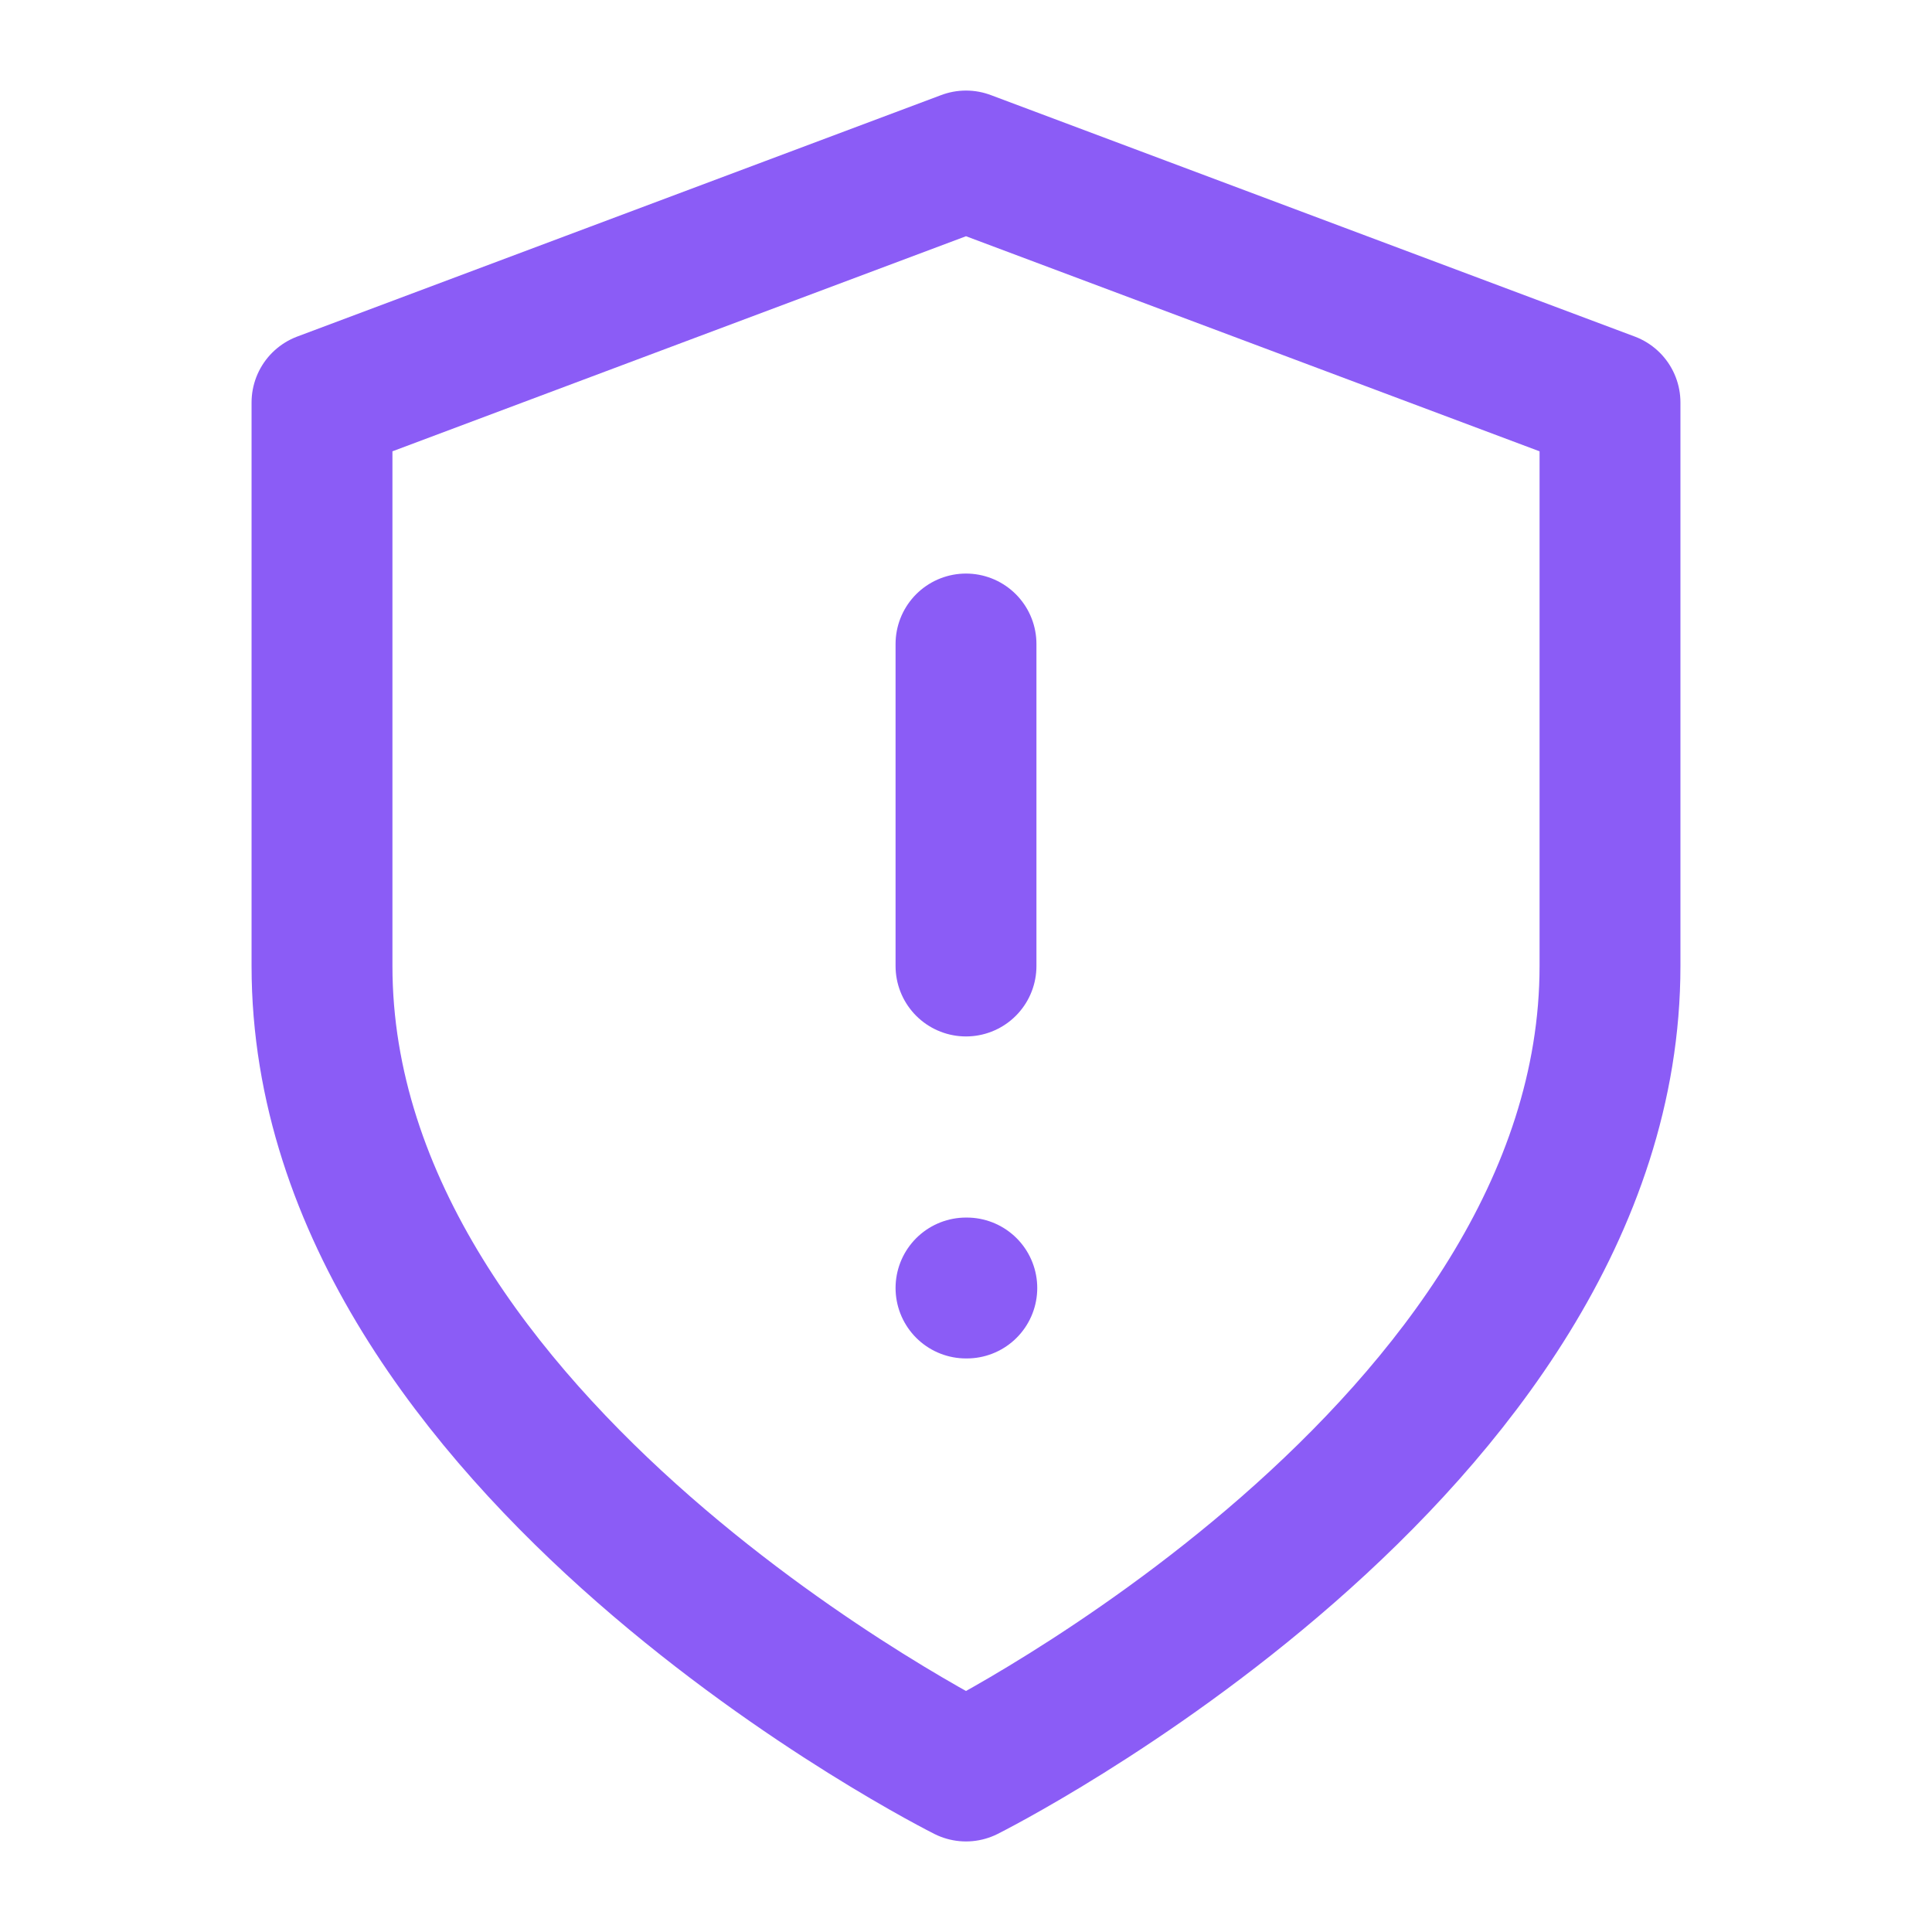
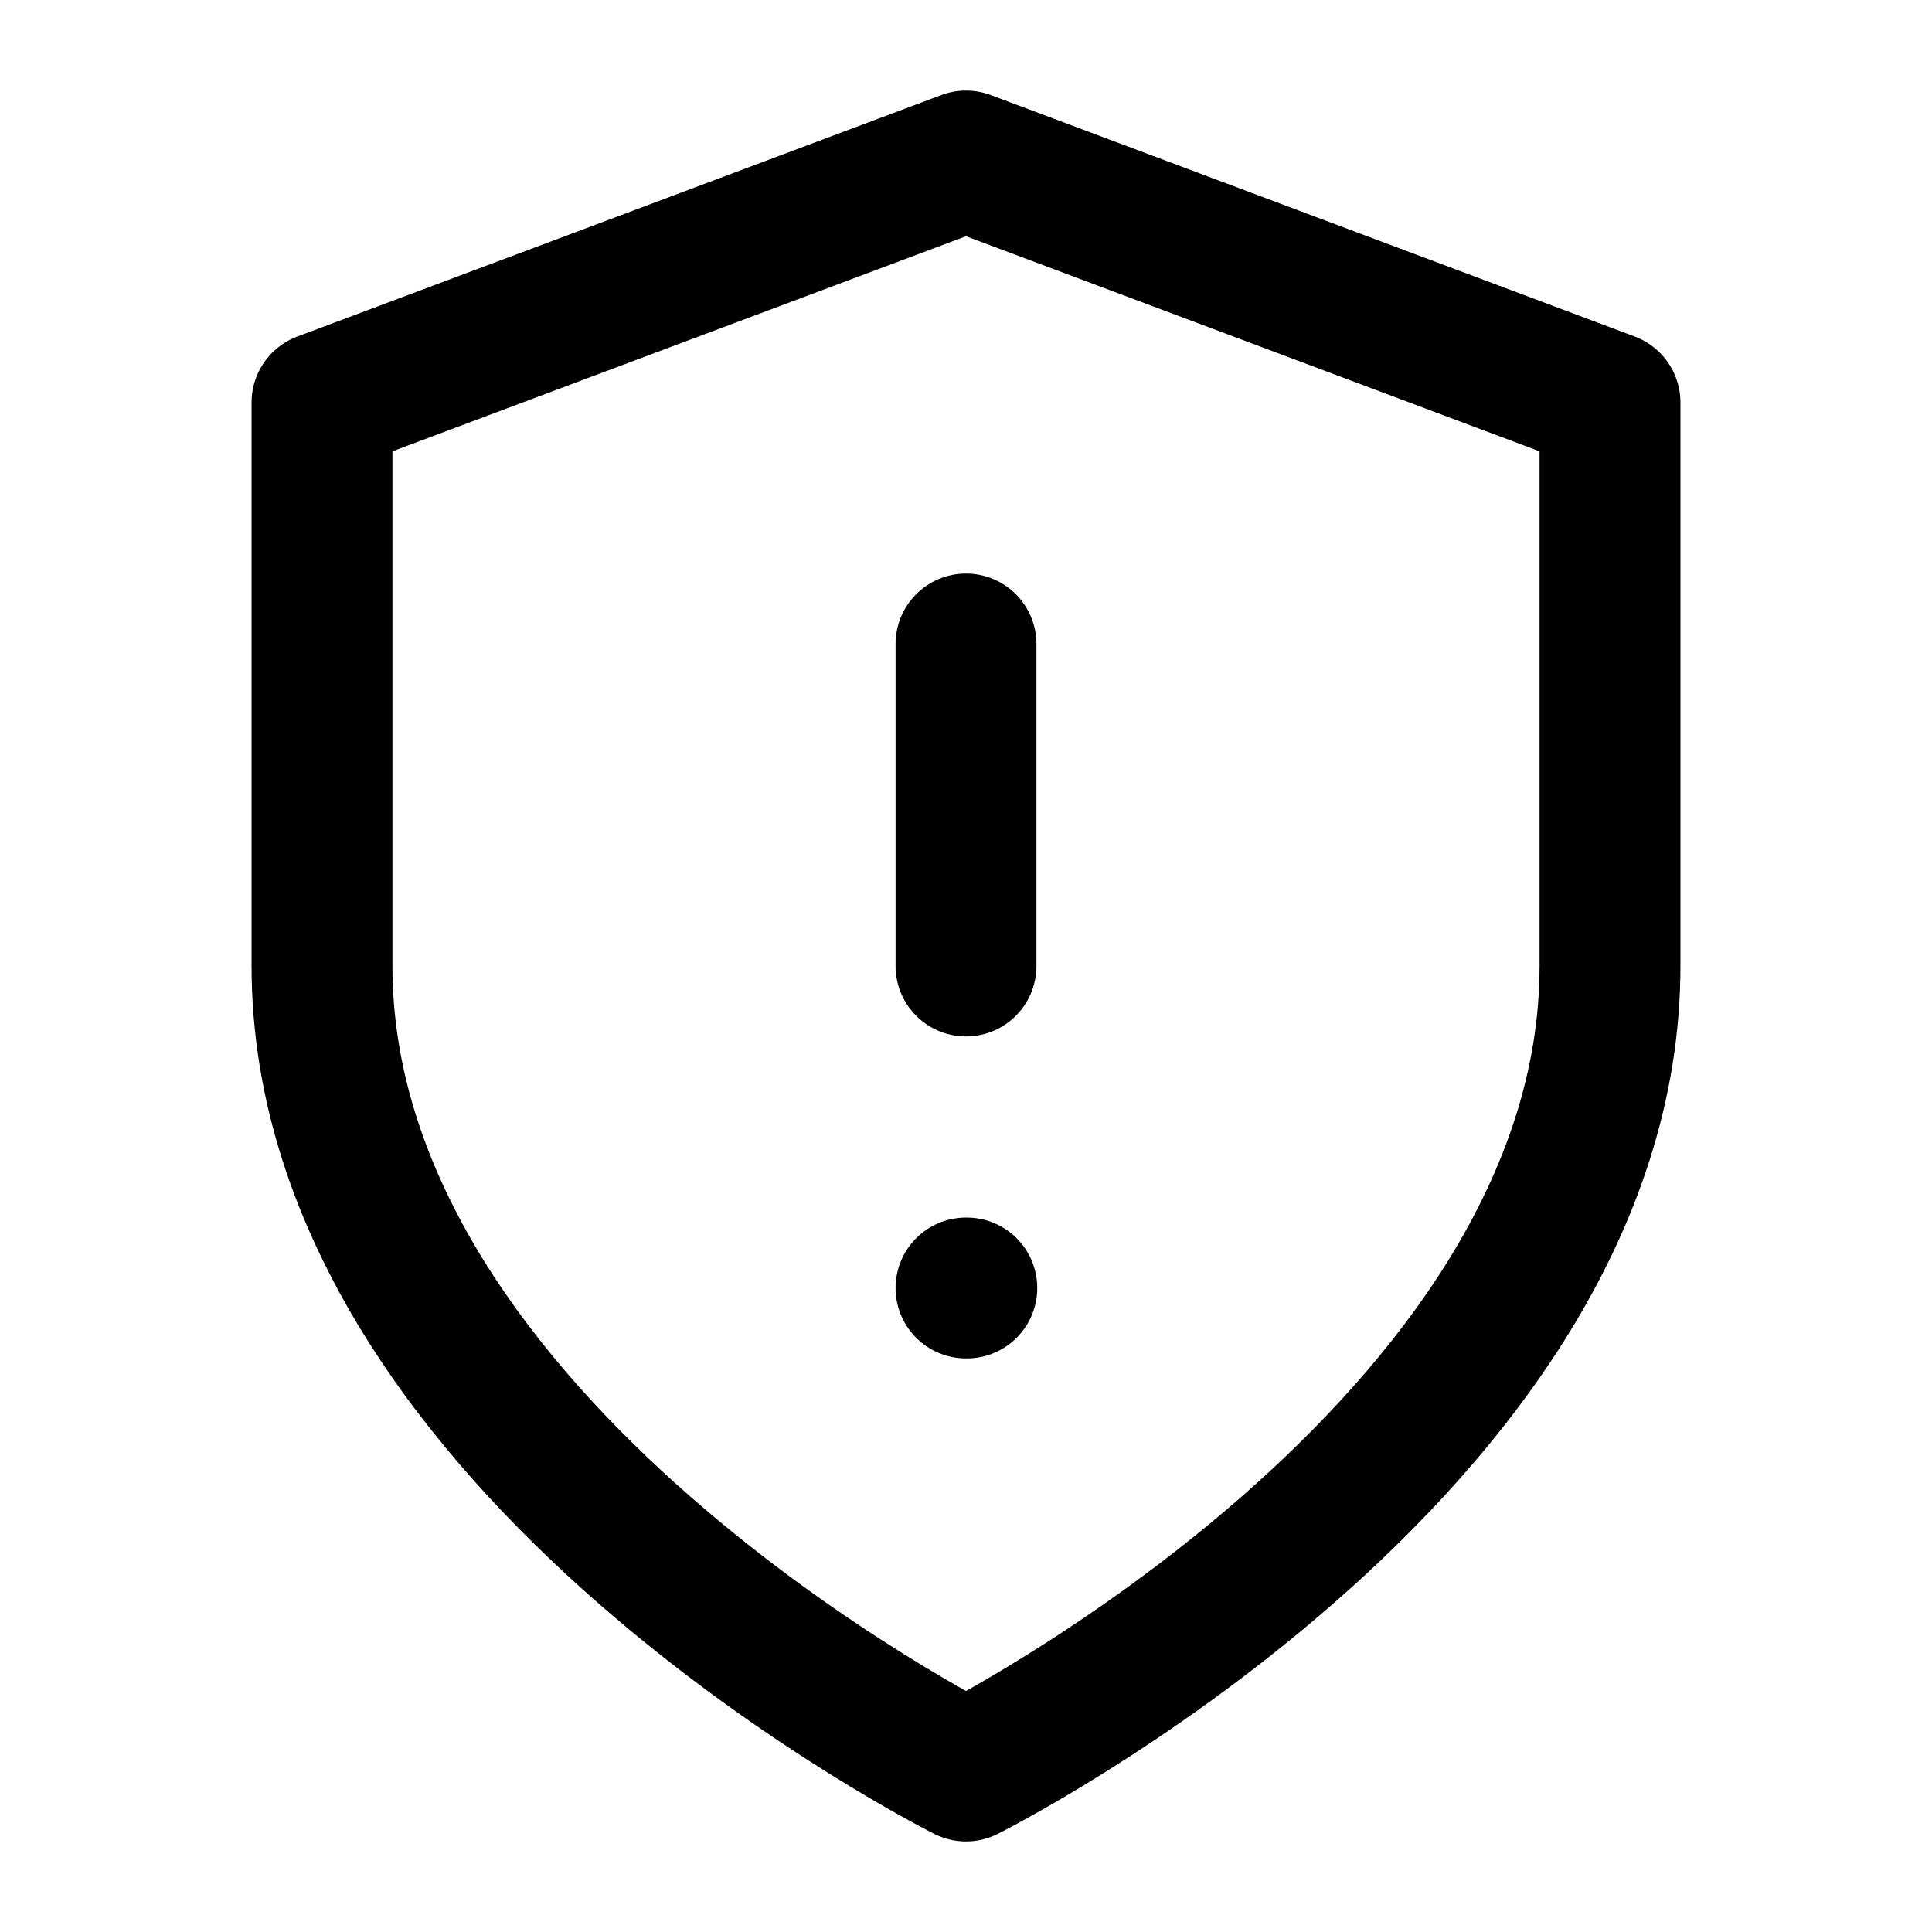
- <svg xmlns="http://www.w3.org/2000/svg" width="20" height="20" viewBox="0 0 24 24" fill="none" stroke="#8b5cf6" stroke-width="1.75" stroke-linecap="round" stroke-linejoin="round">
+ <svg xmlns="http://www.w3.org/2000/svg" width="20" height="20" viewBox="0 0 24 24" fill="none" stroke="currentColor" stroke-width="1.75" stroke-linecap="round" stroke-linejoin="round">
  <path d="M12 22s8-4 8-10V5l-8-3-8 3v7c0 6 8 10 8 10z" />
  <line x1="12" y1="8" x2="12" y2="12" />
  <line x1="12" y1="16" x2="12.01" y2="16" />
</svg>
